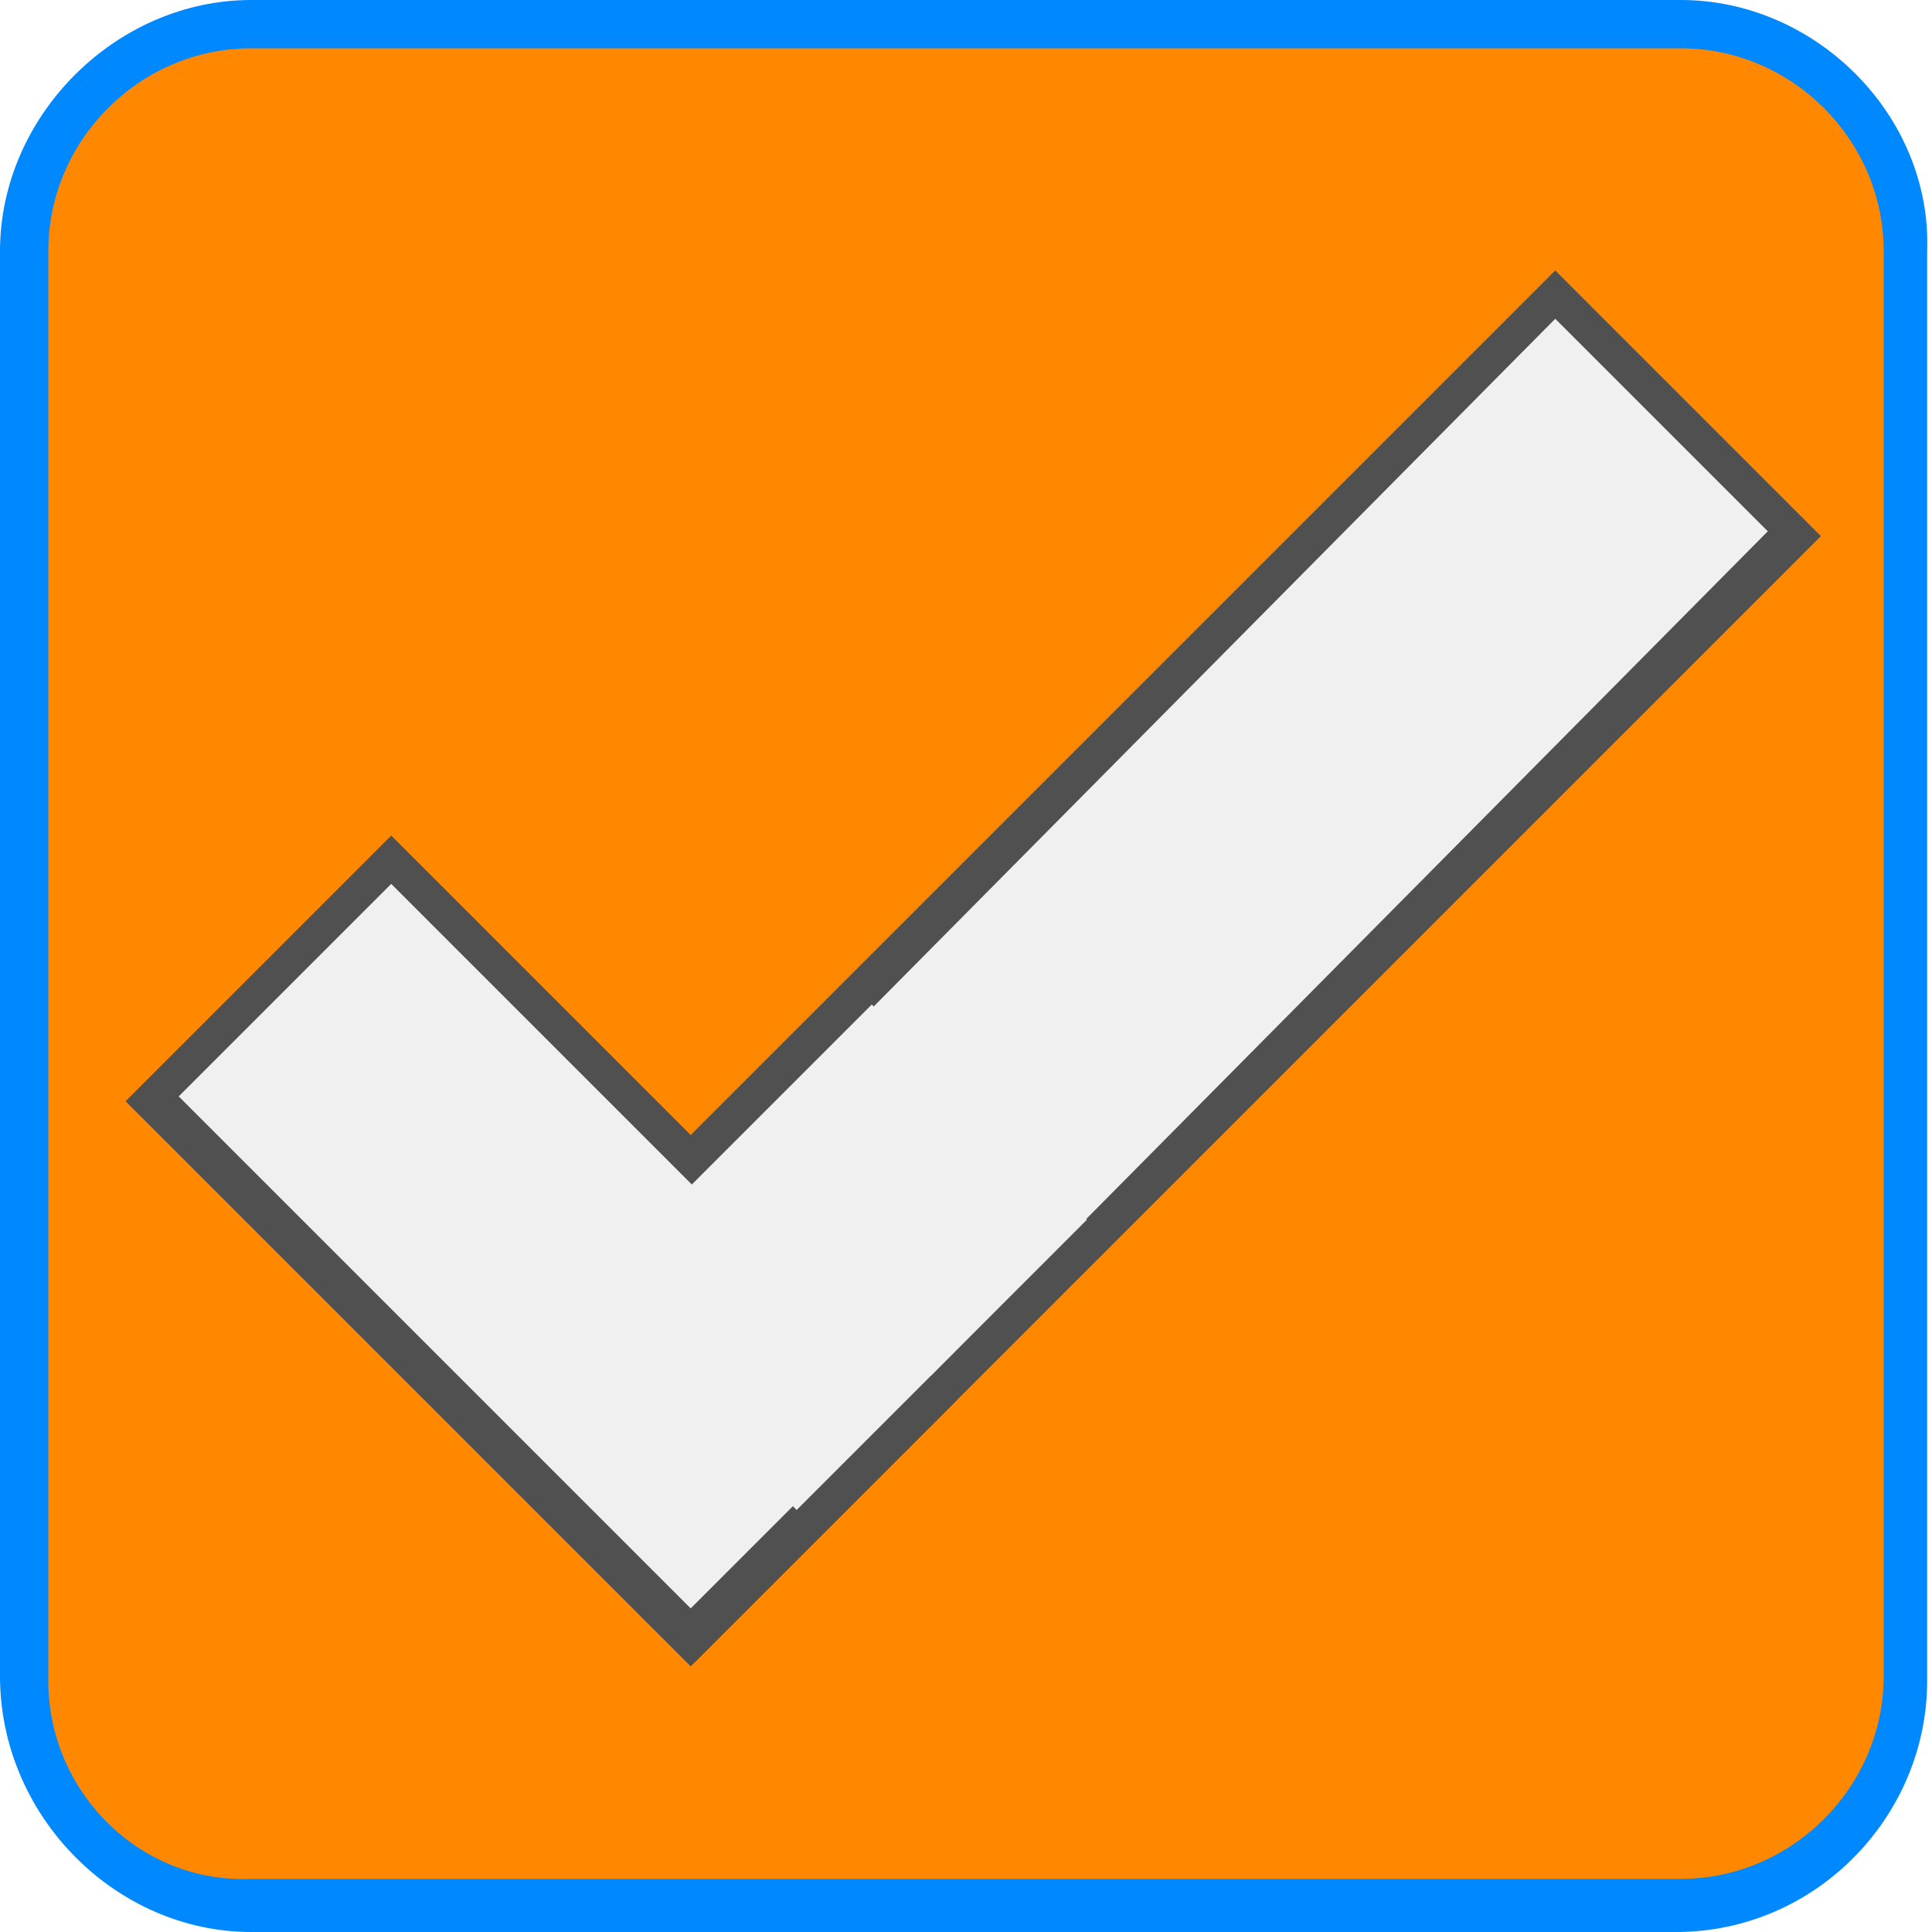
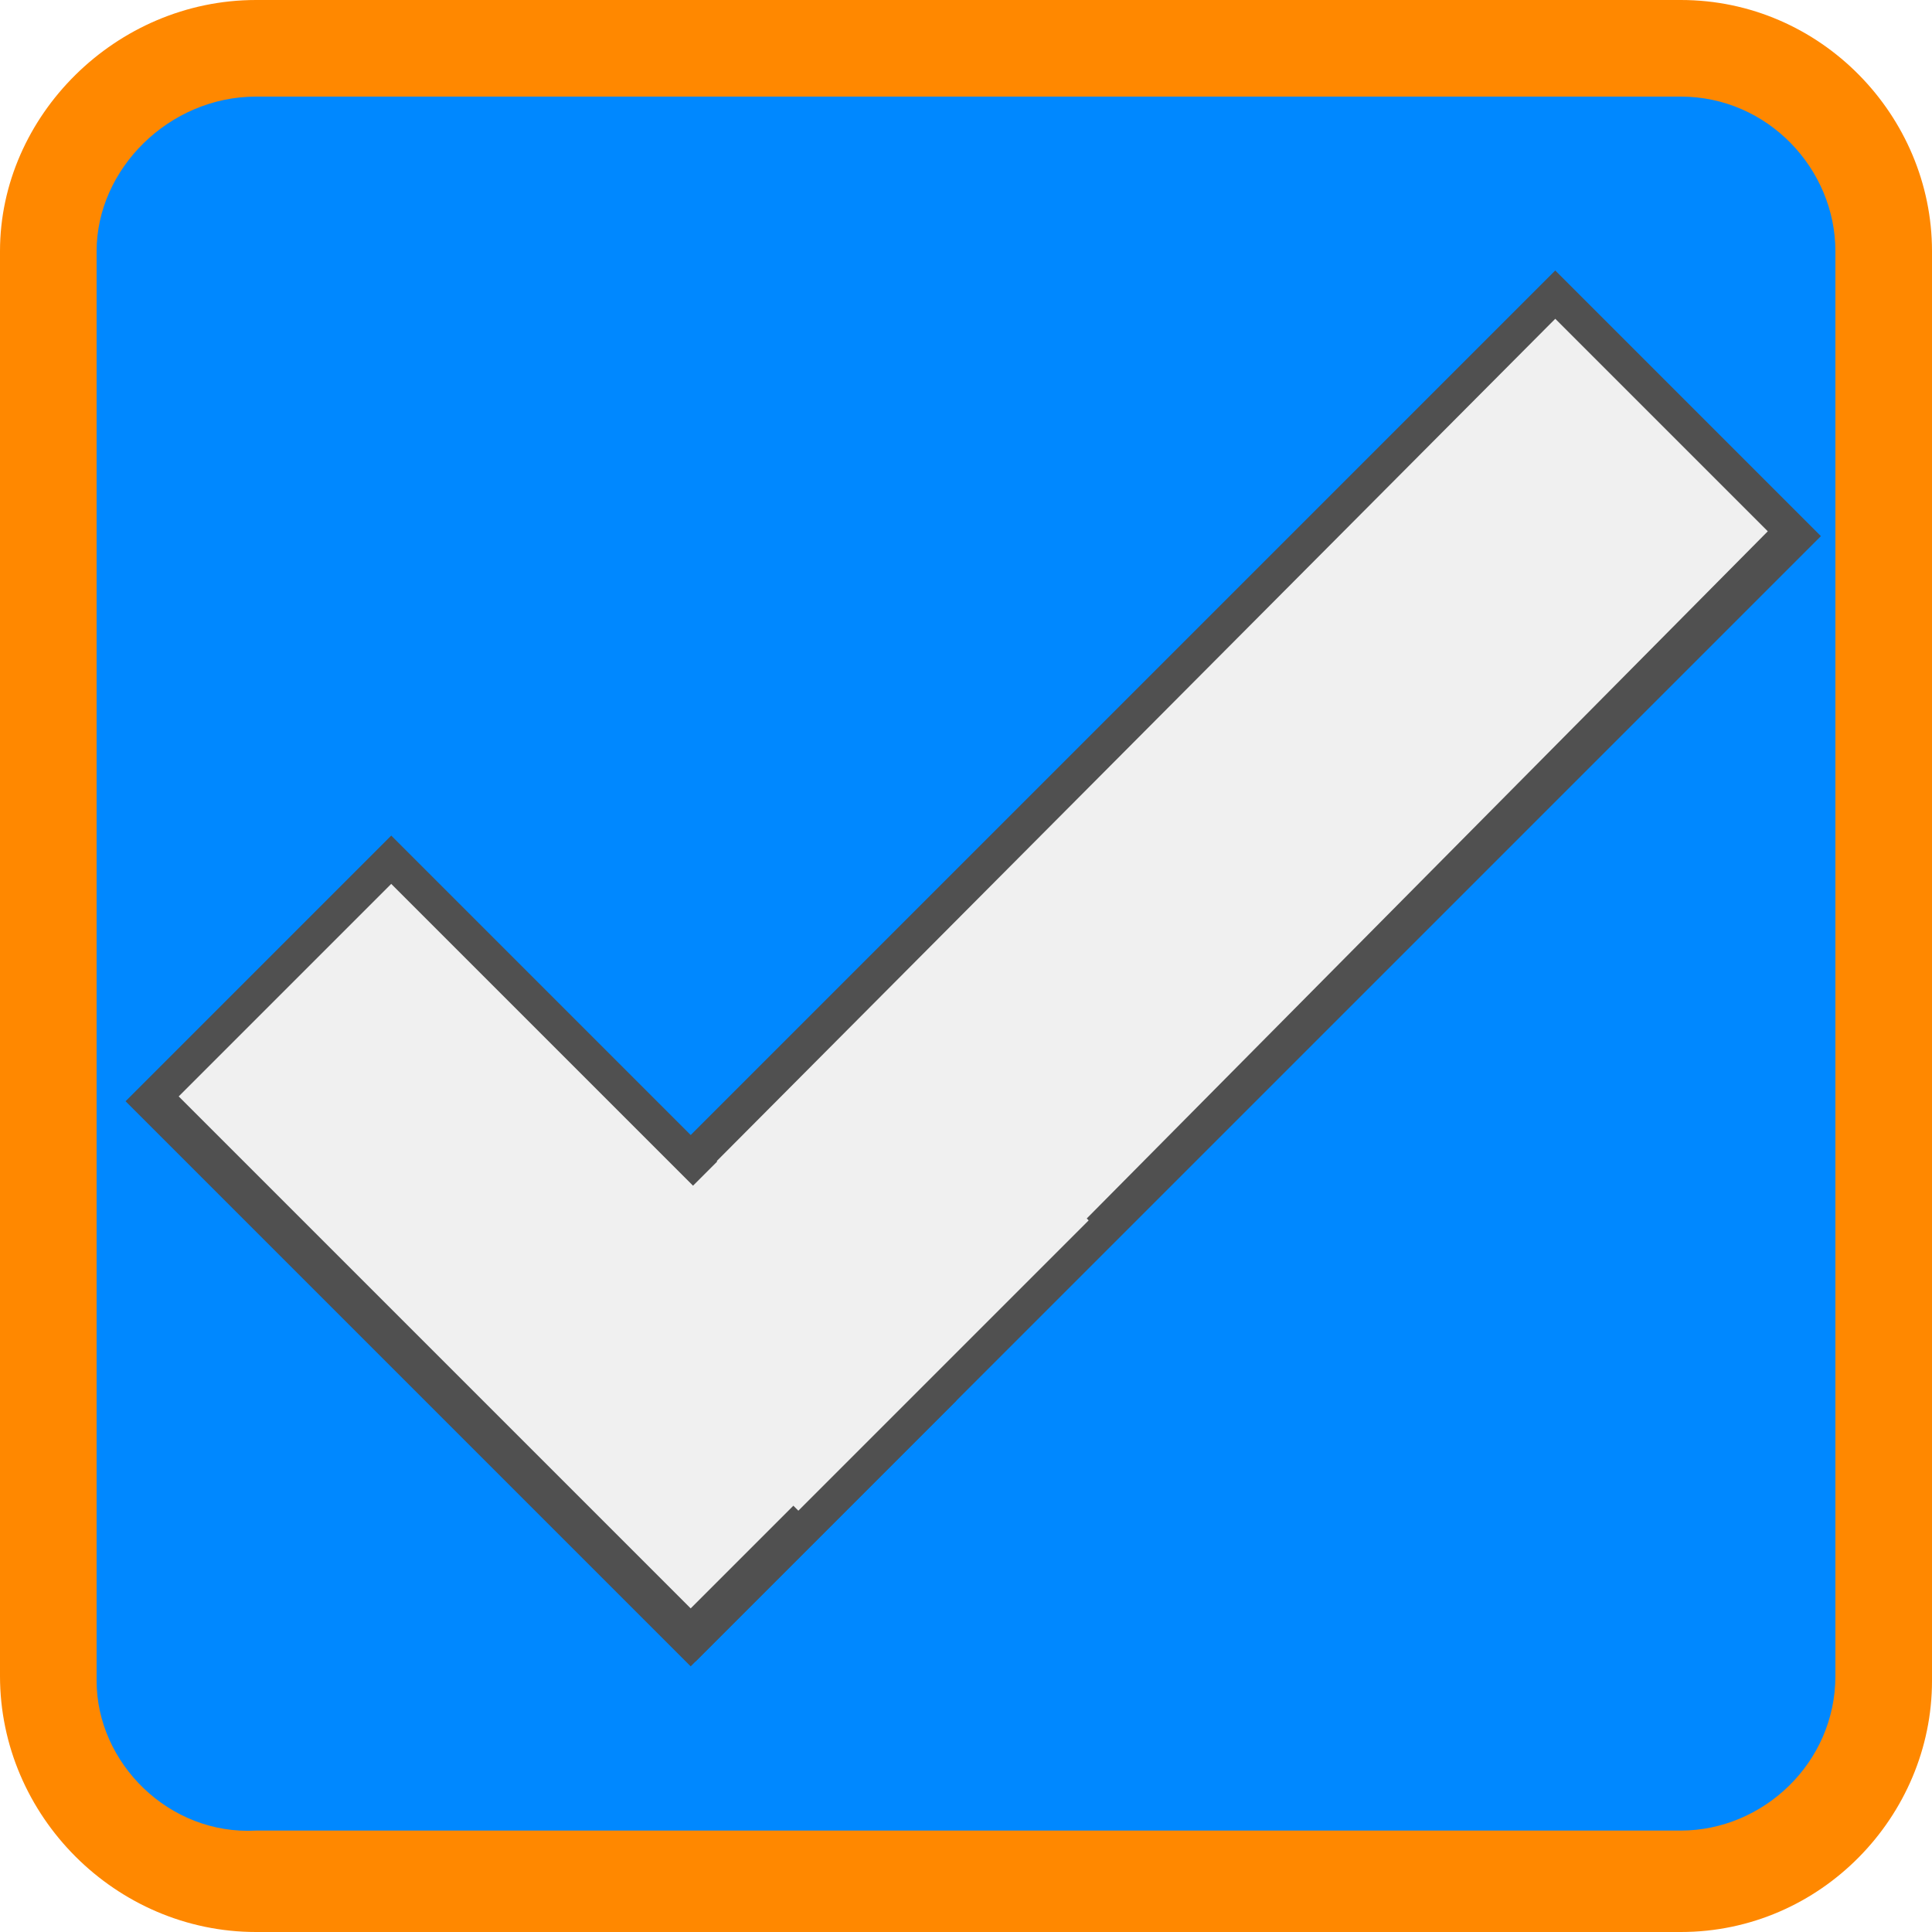
<svg xmlns="http://www.w3.org/2000/svg" version="1.1" id="Layer_1" x="0px" y="0px" viewBox="0 0 40 40" style="enable-background:new 0 0 40 40;" xml:space="preserve">
  <style type="text/css">
- 	.st0{fill:#FF8800;}
- 	.st1{fill:#0088FF;}
+ 	.st0{fill:#0088FF;}
+ 	.st1{fill:#FF8800;}
	.st2{fill:#F0F0F0;}
	.st3{fill:#505050;}
</style>
  <g>
-     <path class="st0" d="M-34.8,39.5c-2.6,0-4.7-2.1-4.7-4.7V5.2c0-2.6,2.1-4.7,4.7-4.7h29.5c2.6,0,4.7,2.1,4.7,4.7v29.5   c0,2.6-2.1,4.7-4.7,4.7H-34.8z" />
-     <path class="st1" d="M-5.2,1C-2.9,1-1,2.9-1,5.2v29.5c0,2.3-1.9,4.2-4.2,4.2h-29.5c-2.3,0-4.2-1.9-4.2-4.2V5.2   c0-2.3,1.9-4.2,4.2-4.2H-5.2 M-5.2,0h-29.5C-37.6,0-40,2.4-40,5.2v29.5c0,2.9,2.4,5.2,5.2,5.2h29.5c2.9,0,5.2-2.4,5.2-5.2V5.2   C0,2.4-2.4,0-5.2,0L-5.2,0z" />
+     <path class="st0" d="M-34.7,39c-2.3,0-4.2-1.9-4.2-4.2V5.2c0-2.3,1.9-4.2,4.2-4.2h29.5C-2.9,1-1,2.9-1,5.2v29.5   c0,2.3-1.9,4.2-4.2,4.2H-34.7z" />
+     <path class="st1" d="M-5.2,2C-3.4,2-2,3.5-2,5.2v29.5c0,1.8-1.5,3.2-3.2,3.2h-29.5c-1.8,0-3.2-1.5-3.2-3.2V5.2   c0-1.8,1.5-3.2,3.2-3.2H-5.2 M-5.2,0h-29.5C-37.6,0-40,2.4-40,5.2v29.5c0,2.9,2.4,5.2,5.2,5.2h29.5c2.9,0,5.2-2.4,5.2-5.2V5.2   C0,2.4-2.3,0-5.2,0L-5.2,0z" />
  </g>
  <g>
-     <path class="st0" d="M5.2,39.5c-2.6,0-4.7-2.1-4.7-4.7V5.2c0-2.6,2.1-4.7,4.7-4.7h29.5c2.6,0,4.7,2.1,4.7,4.7v29.5   c0,2.6-2.1,4.7-4.7,4.7H5.2z" />
-     <path class="st1" d="M34.8,1C37.1,1,39,2.9,39,5.2v29.5c0,2.3-1.9,4.2-4.2,4.2H5.2C2.9,39,1,37.1,1,34.8V5.2C1,2.9,2.9,1,5.2,1   H34.8 M34.8,0H5.2C2.4,0,0,2.4,0,5.2v29.5C0,37.6,2.4,40,5.2,40h29.5c2.9,0,5.2-2.4,5.2-5.2V5.2C40,2.4,37.6,0,34.8,0L34.8,0z" />
+     <path class="st0" d="M5.3,39C2.9,39,1,37.1,1,34.8V5.2C1,2.9,2.9,1,5.3,1h29.5C37.1,1,39,2.9,39,5.2v29.5c0,2.3-1.9,4.2-4.2,4.2   H5.3z" />
+     <path class="st1" d="M34.8,2C36.6,2,38,3.5,38,5.2v29.5c0,1.8-1.5,3.2-3.2,3.2H5.3C3.5,38,2,36.5,2,34.8V5.2C2,3.5,3.5,2,5.3,2   H34.8 M34.8,0H5.3C2.4,0,0,2.4,0,5.2v29.5C0,37.6,2.4,40,5.3,40h29.5c2.9,0,5.2-2.4,5.2-5.2V5.2C40,2.4,37.7,0,34.8,0L34.8,0z" />
  </g>
  <g>
-     <rect x="7.2" y="16.5" transform="matrix(-0.7071 0.7071 -0.7071 -0.7071 53.9052 17.6713)" class="st2" width="32.3" height="7" />
-     <path class="st3" d="M32.2,6.6l4.4,4.4L14.4,33.4l-4.4-4.4L32.2,6.6 M32.2,5.6L8.9,28.9l5.5,5.5l23.3-23.3L32.2,5.6L32.2,5.6z" />
+     <rect x="7.2" y="16.5" transform="matrix(-0.7071 0.7071 -0.7071 -0.7071 53.9405 17.6567)" class="st2" width="32.3" height="7" />
+     <path class="st3" d="M32.2,6.6l4.4,4.4L14.4,33.4L10,28.9L32.2,6.6 M32.2,5.6L8.9,28.9l5.5,5.5l23.3-23.3L32.2,5.6L32.2,5.6z" />
  </g>
  <g>
-     <rect x="7.7" y="18" transform="matrix(-0.7071 0.7071 -0.7071 -0.7071 37.3993 36.1769)" class="st2" width="7" height="15.8" />
+     <rect x="7.7" y="18" transform="matrix(-0.7071 0.7071 -0.7071 -0.7071 37.4346 36.1623)" class="st2" width="7" height="15.8" />
    <path class="st3" d="M8.1,18.3l10.6,10.6l-4.4,4.4L3.7,22.7L8.1,18.3 M8.1,17.3l-5.5,5.5l11.7,11.7l5.5-5.5L8.1,17.3L8.1,17.3z" />
  </g>
-   <rect x="14.1" y="21.8" transform="matrix(-0.7071 -0.7071 0.7071 -0.7071 11.0492 56.6475)" class="st2" width="6.3" height="8.5" />
+   <rect x="14.1" y="21.8" transform="matrix(-0.7071 -0.7071 0.7071 -0.7071 11.0845 56.6622)" class="st2" width="6.3" height="8.5" />
</svg>
